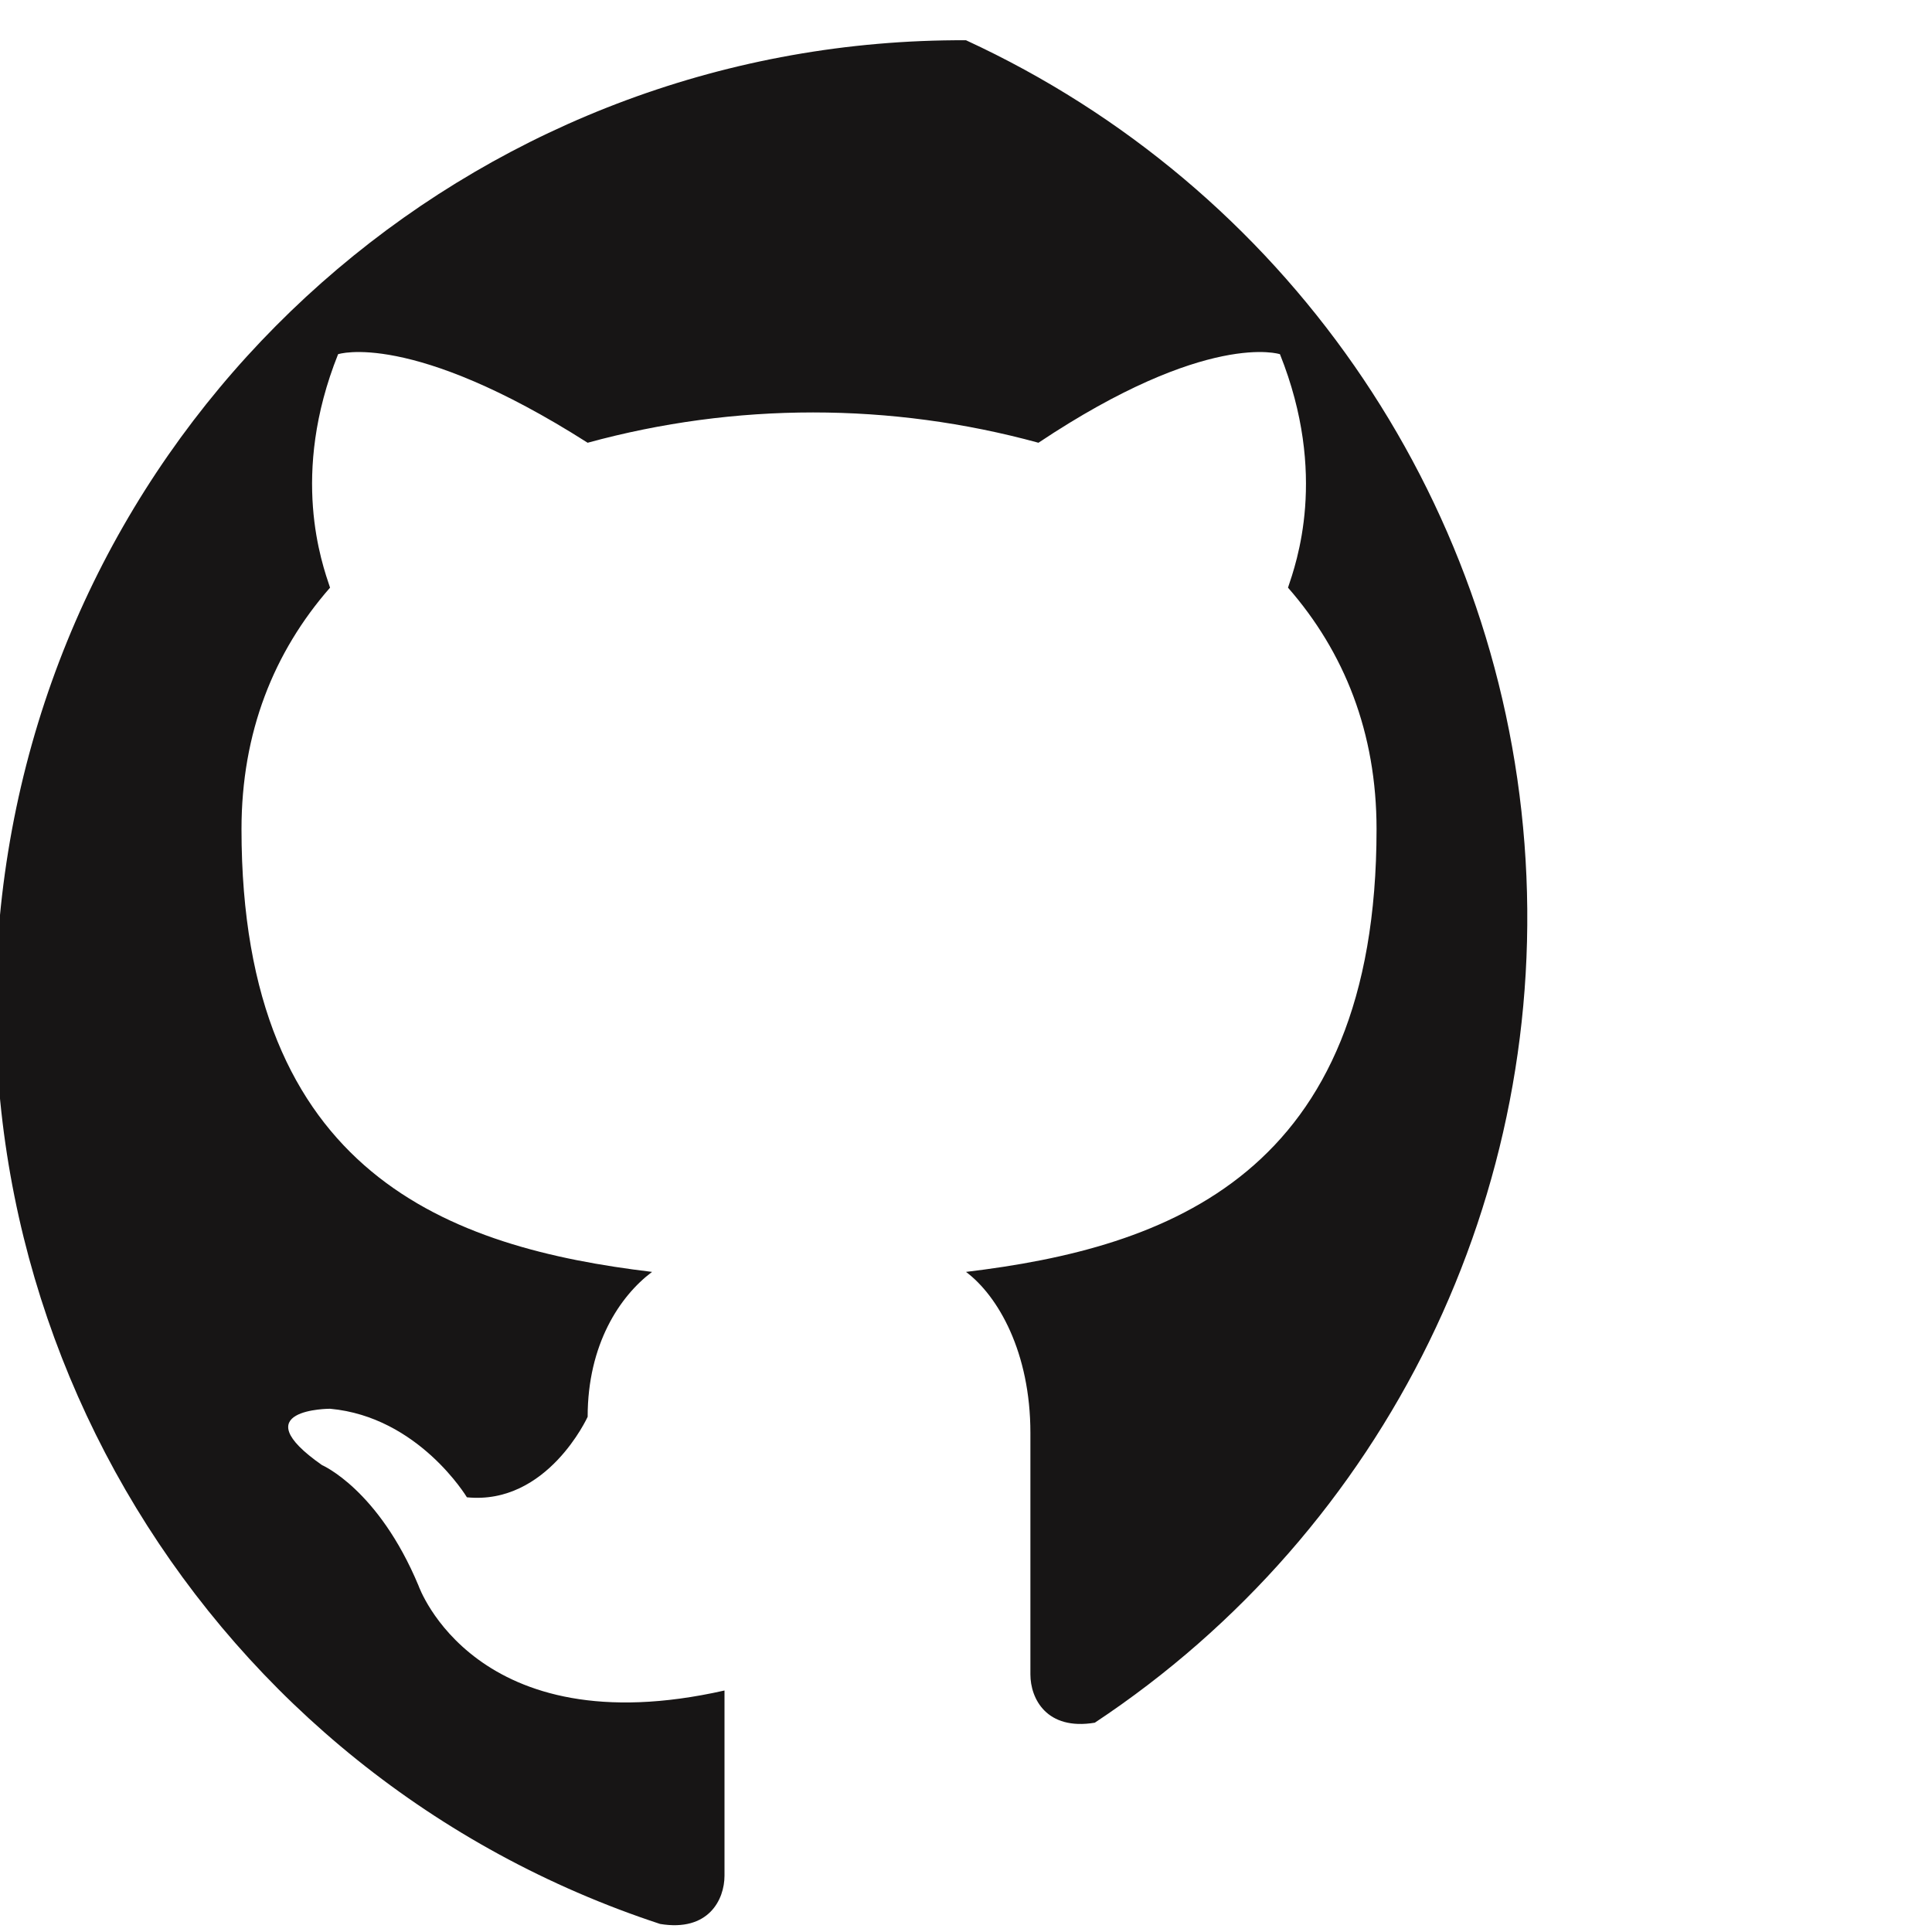
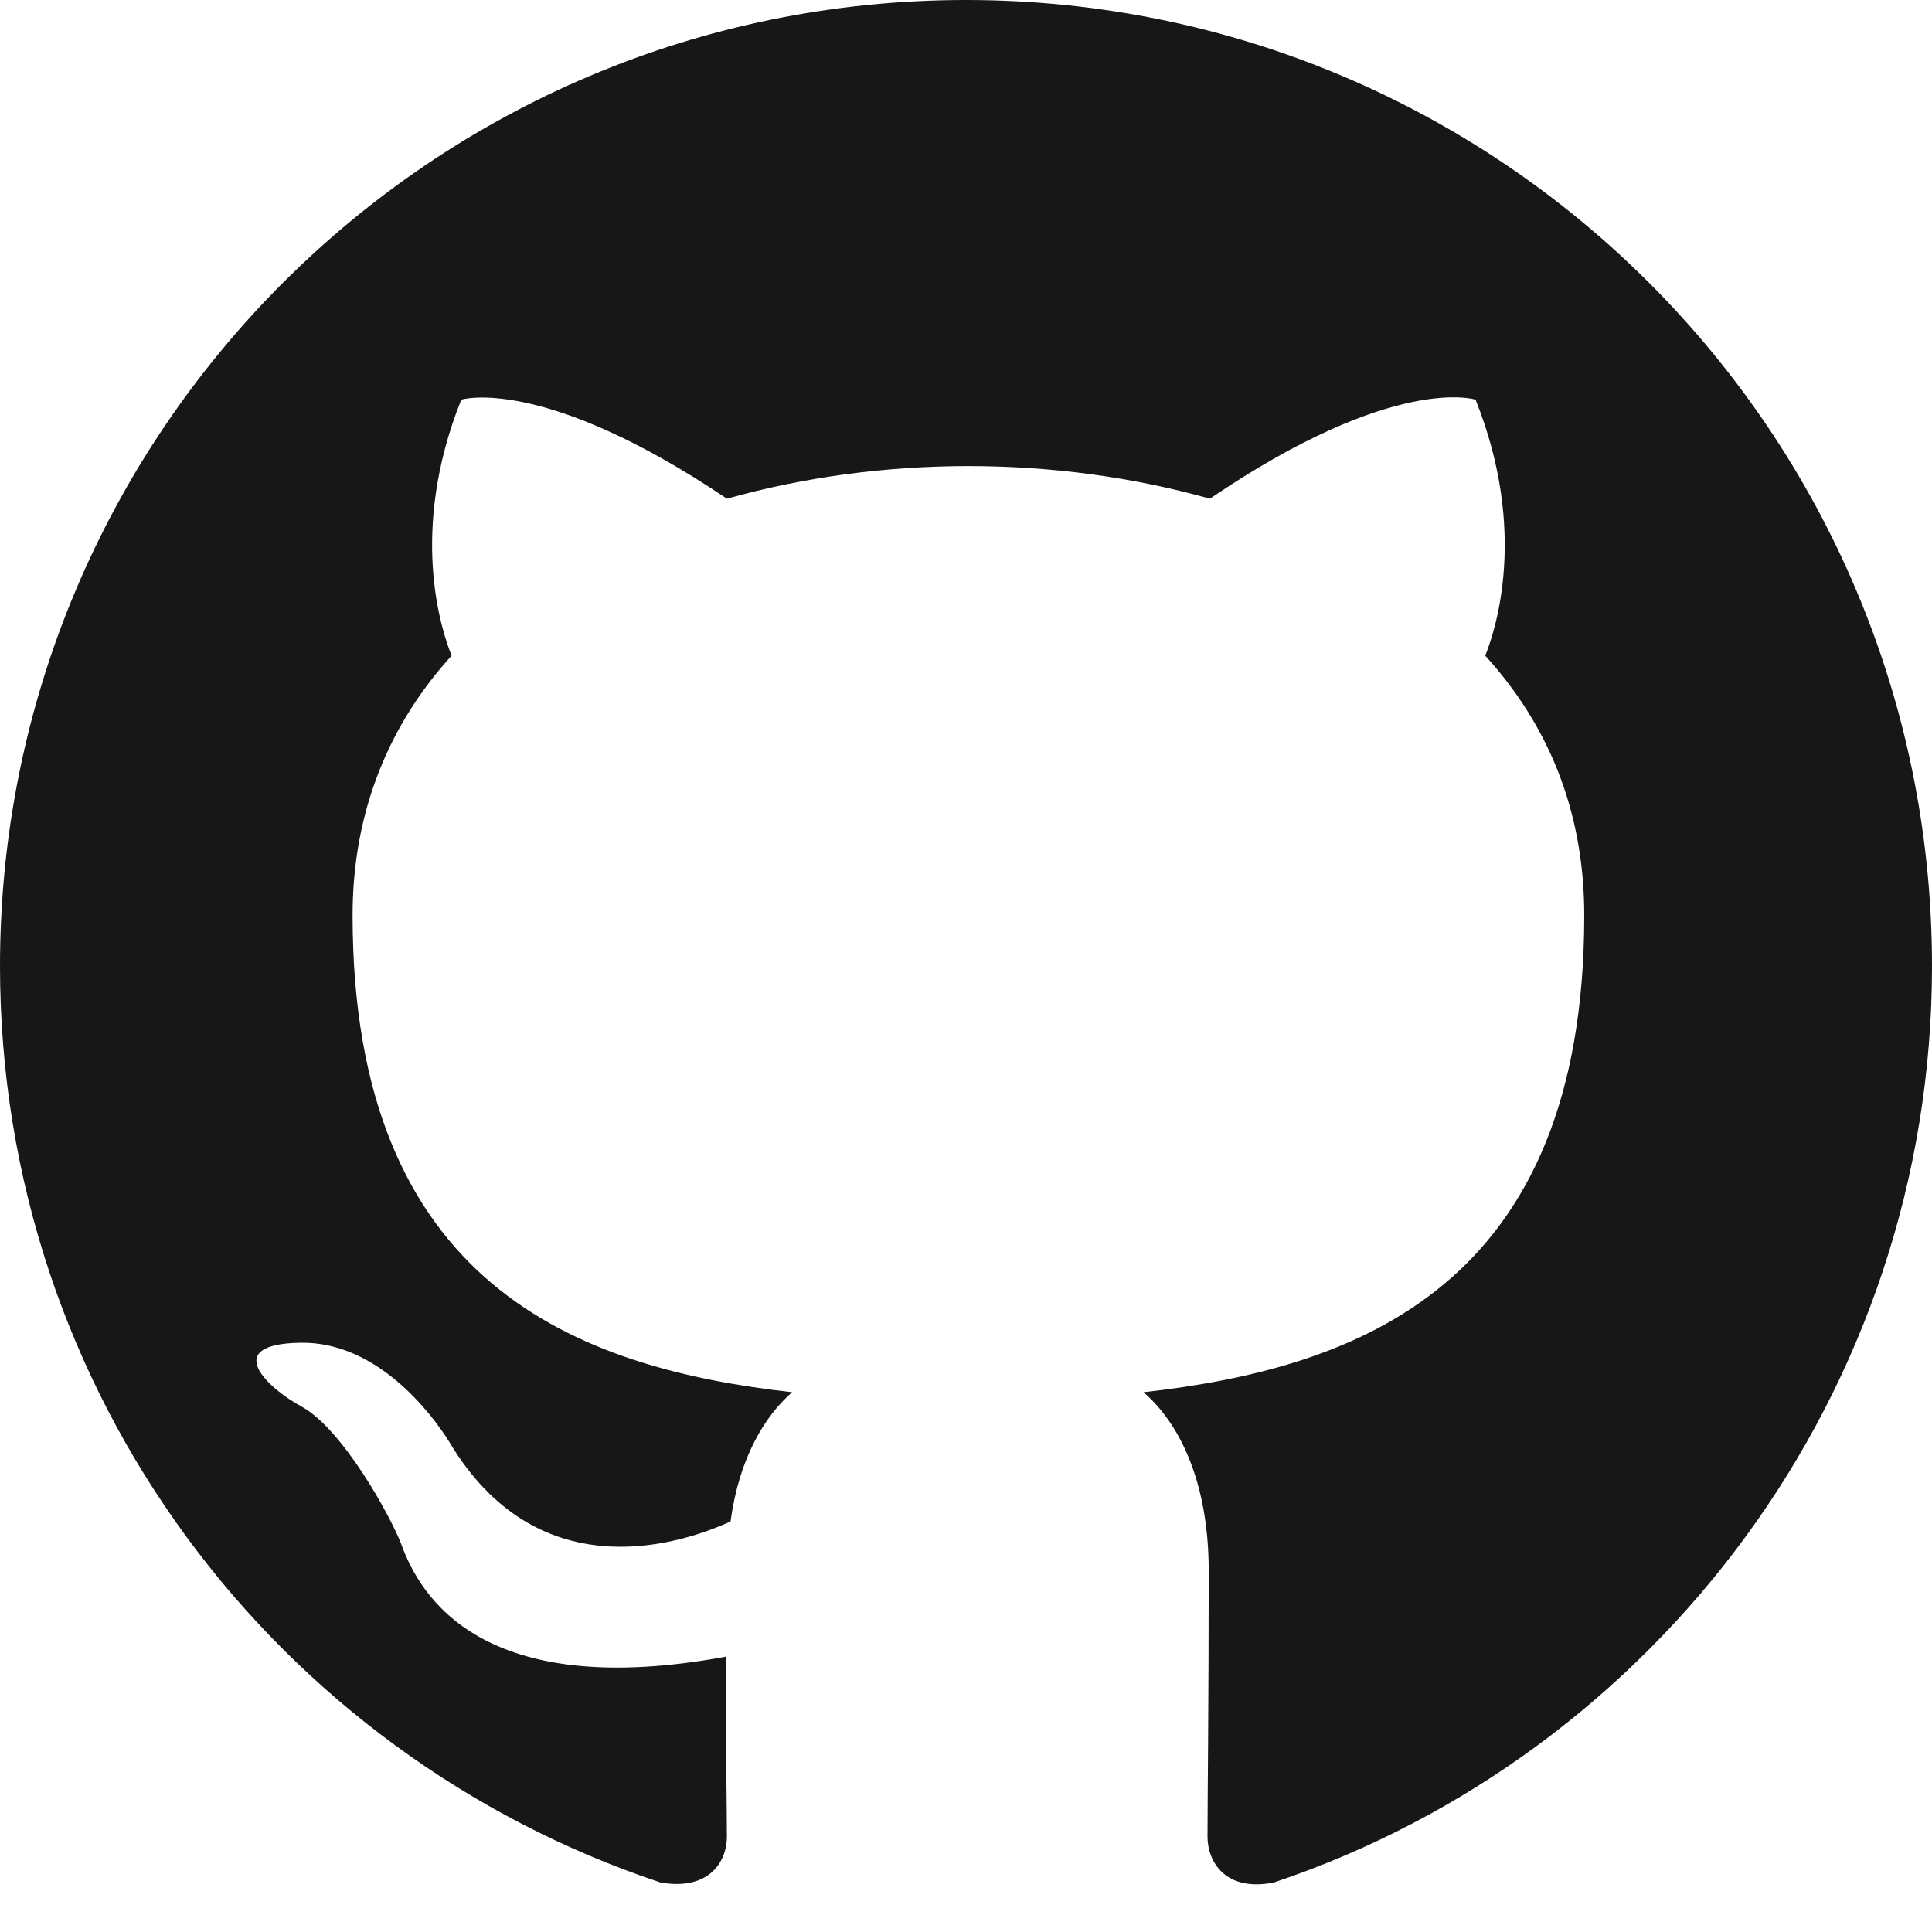
- <svg xmlns="http://www.w3.org/2000/svg" viewBox="0 0 24 24">
-   <path fill="#171515" d="M12 .5a12 12 0 0 0-3.8 23.4c.6.1.8-.3.8-.6v-2.3c-3.1.7-3.8-1.3-3.8-1.3-.5-1.2-1.2-1.5-1.2-1.5-1-.7.1-.7.1-.7 1.1.1 1.7 1.1 1.7 1.1 1 .1 1.5-1 1.5-1 0-.9.4-1.5.8-1.8-2.5-.3-5.1-1.2-5.1-5.5 0-1.2.4-2.2 1.1-3-.1-.3-.5-1.4.1-2.9 0 0 .9-.3 3.1 1.1a10.6 10.6 0 0 1 5.6 0c2.1-1.4 3-1.1 3-1.1.6 1.5.2 2.6.1 2.9.7.8 1.1 1.8 1.1 3 0 4.3-2.6 5.2-5.1 5.5.4.3.8 1 .8 2v3c0 .3.2.7.8.6A12 12 0 0 0 12 .5Z" />
+ <svg xmlns="http://www.w3.org/2000/svg" viewBox="0 0 1024 1024" fill="none">
+   <path fill-rule="evenodd" clip-rule="evenodd" d="M8 0C3.58 0 0 3.58 0 8C0 11.54 2.29 14.53 5.47 15.59C5.87 15.66 6.02 15.42 6.02 15.21C6.02 15.02 6.01 14.39 6.01 13.72C4 14.09 3.48 13.23 3.32 12.78C3.23 12.55 2.84 11.84 2.5 11.65C2.22 11.5 1.82 11.13 2.49 11.12C3.12 11.11 3.57 11.7 3.72 11.94C4.44 13.15 5.59 12.81 6.05 12.6C6.12 12.08 6.33 11.73 6.56 11.53C4.78 11.33 2.92 10.64 2.92 7.58C2.92 6.71 3.23 5.99 3.74 5.43C3.66 5.23 3.38 4.41 3.82 3.31C3.82 3.31 4.49 3.1 6.02 4.13C6.66 3.95 7.34 3.86 8.02 3.86C8.7 3.86 9.38 3.95 10.02 4.13C11.55 3.09 12.22 3.31 12.22 3.31C12.66 4.41 12.38 5.23 12.3 5.43C12.81 5.99 13.12 6.7 13.12 7.58C13.12 10.65 11.25 11.33 9.47 11.53C9.76 11.78 10.01 12.26 10.01 13.01C10.01 14.08 10 14.94 10 15.21C10 15.42 10.15 15.67 10.55 15.59C13.71 14.53 16 11.53 16 8C16 3.58 12.42 0 8 0Z" transform="scale(64)" fill="#181717" />
</svg>
